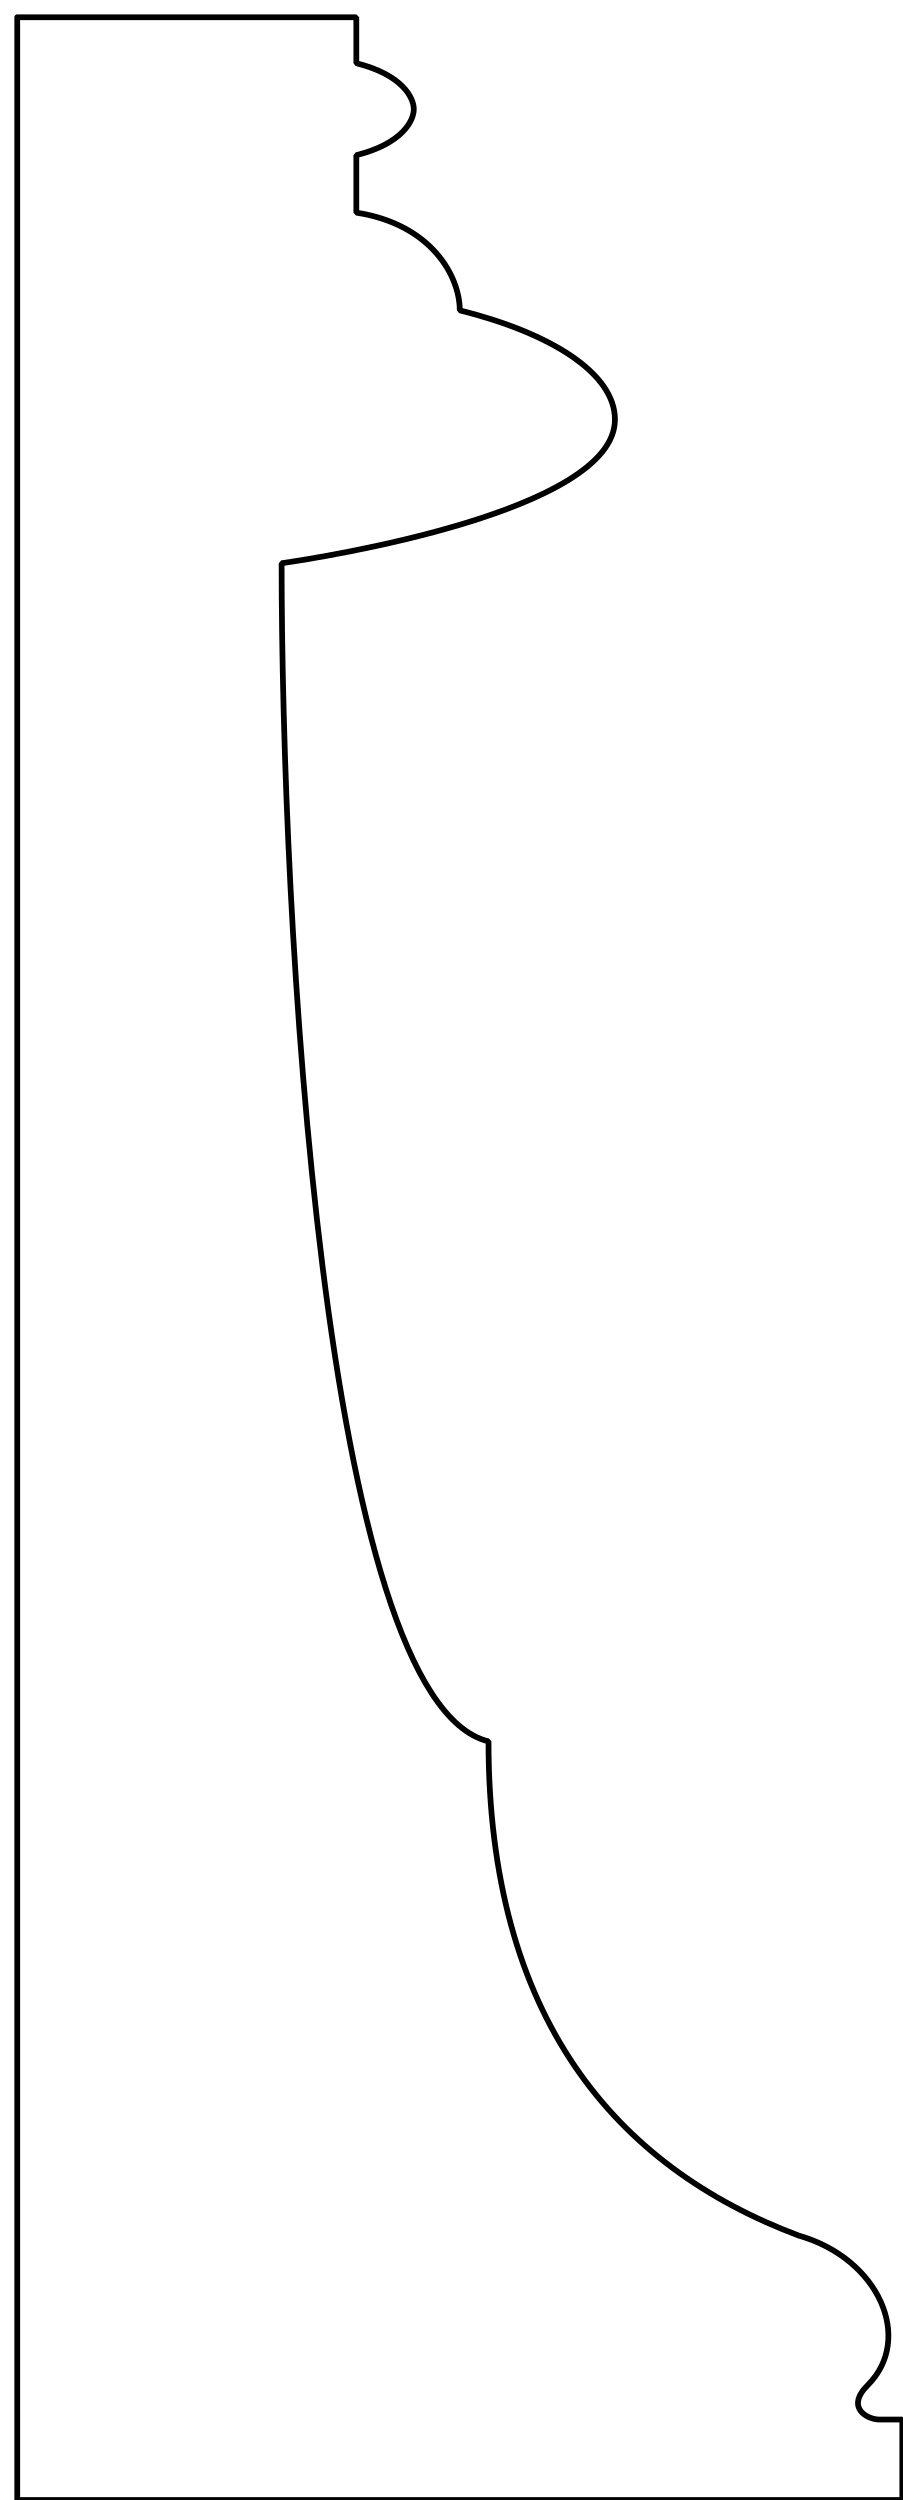
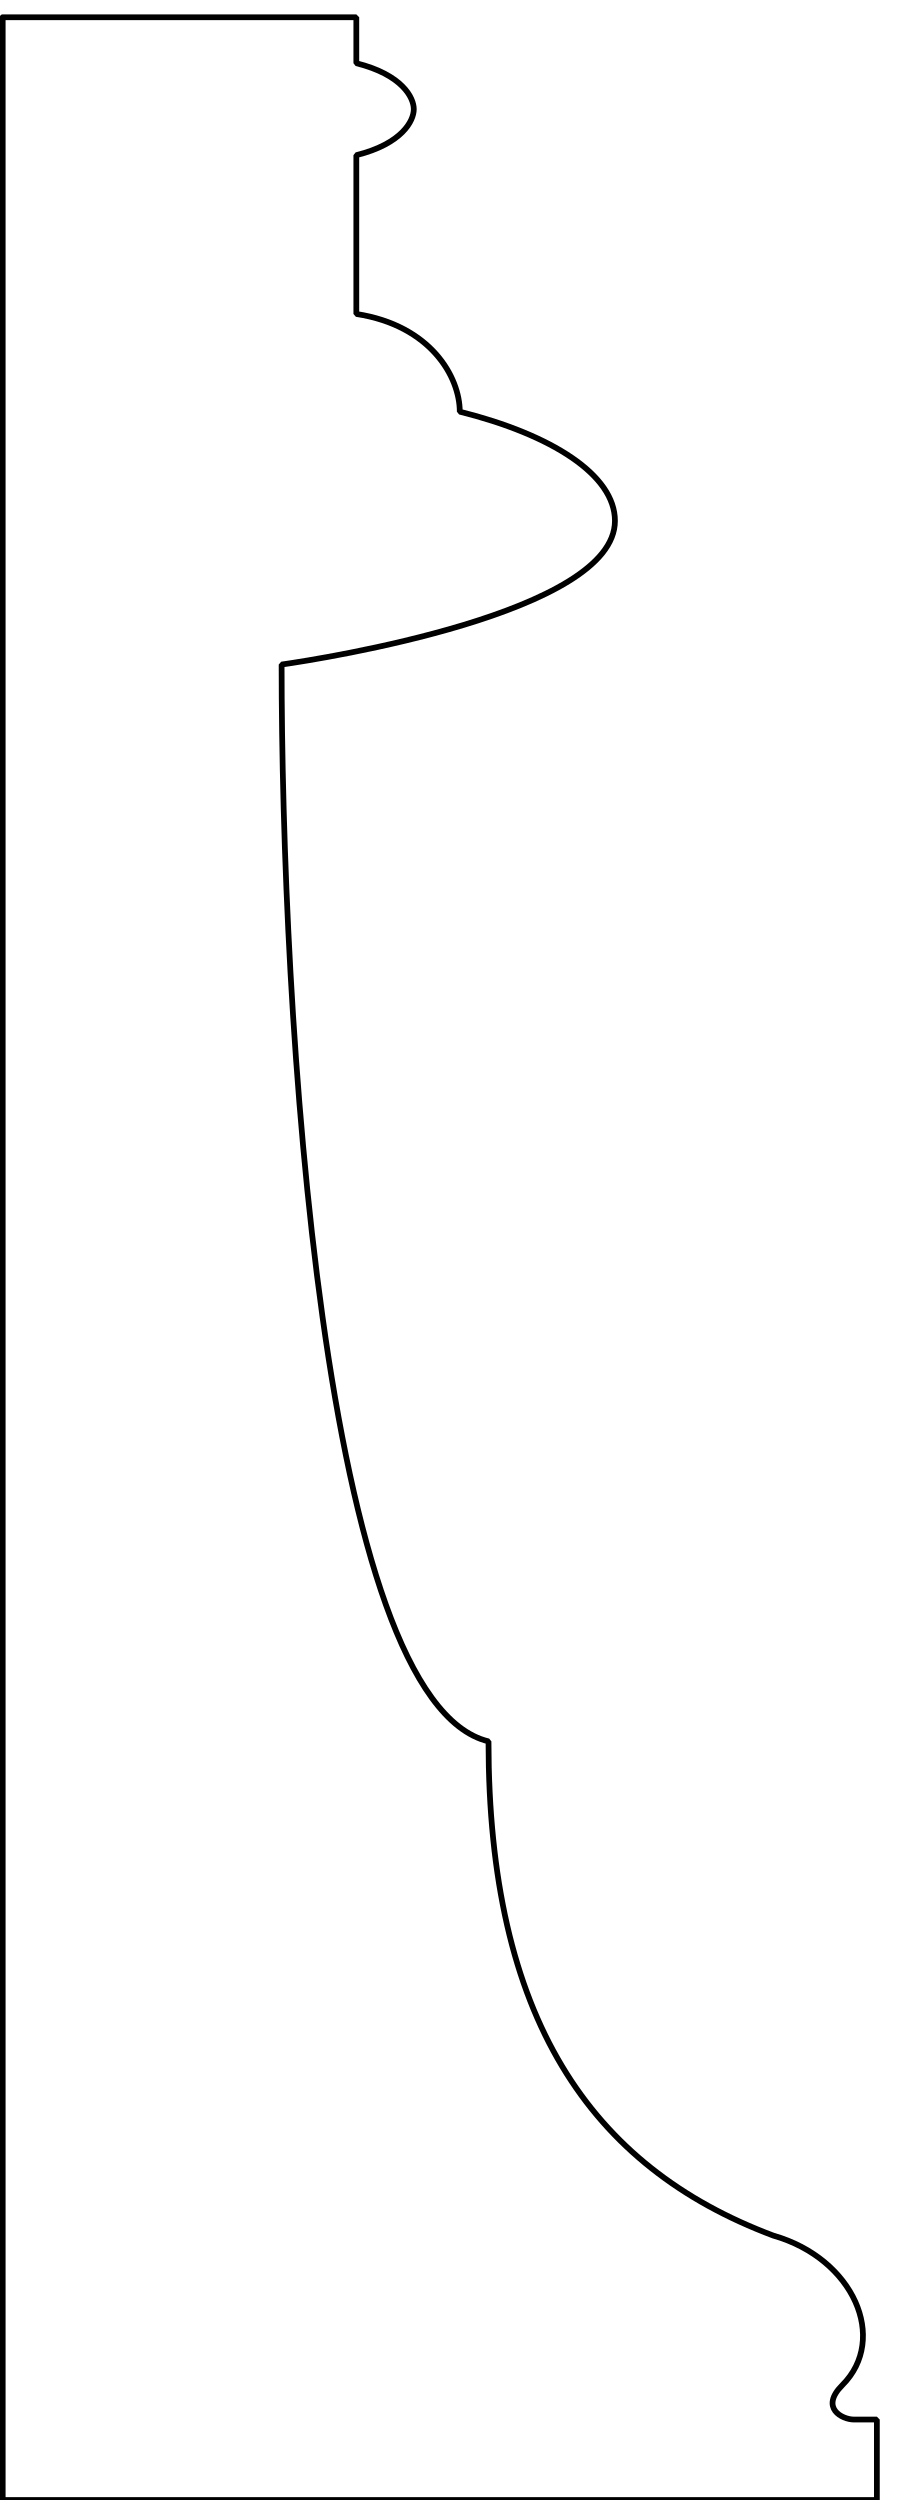
<svg xmlns="http://www.w3.org/2000/svg" version="1.1" id="queen_profile" width="100%" height="100%" viewBox="-6 -6 314 870">
-   <g stroke="black">
-     <path d="M0,0 L0,864 L308,864 308,836 300,836 C296,836 288,832 296,824 C312,808 300,780 272,772 C208,748 164,696 164,600 C106,586 92,310 92,190 C106,188 208,172 208,140 C208,124 186,110 154,102 C154,90 144,72 118,68 L118,48 C134,44 138,36 138,32 C138,28 134,20 118,16 L118,0 0,0 " fill="none" stroke-width="2" stroke-linejoin="bevel" stroke-linecap="round" />
+   <defs id="defs1528" />
+   <g stroke="black" id="g1523">
+     <path d="M -5.059,0 V 864 H 299.151 v -28 h -8 c -4,0 -12,-4 -4,-12 16,-16 4,-44 -24,-52 C 199.151,748 164,696 164,600 106,586 92,345.26 92,225.26 c 14,-2 116,-18 116,-50 0,-16 -22,-30 -54,-38 0,-12 -10,-30 -36,-34 V 48 c 16,-4 20,-12 20,-16 0,-4 -4,-12 -20,-16 V 0 H -5.059" fill="none" stroke-width="2" stroke-linejoin="bevel" stroke-linecap="round" id="path1521" />
  </g>
</svg>
